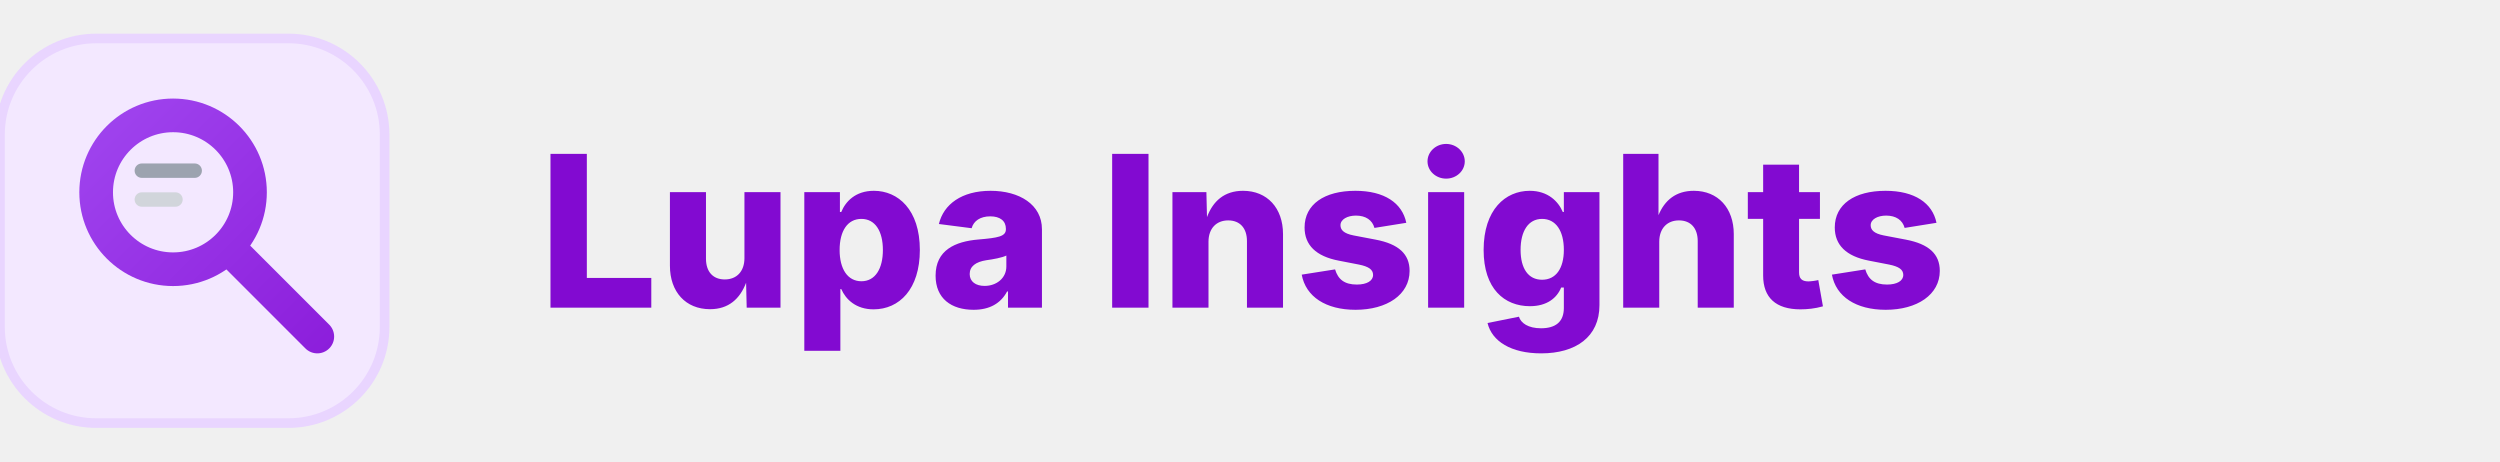
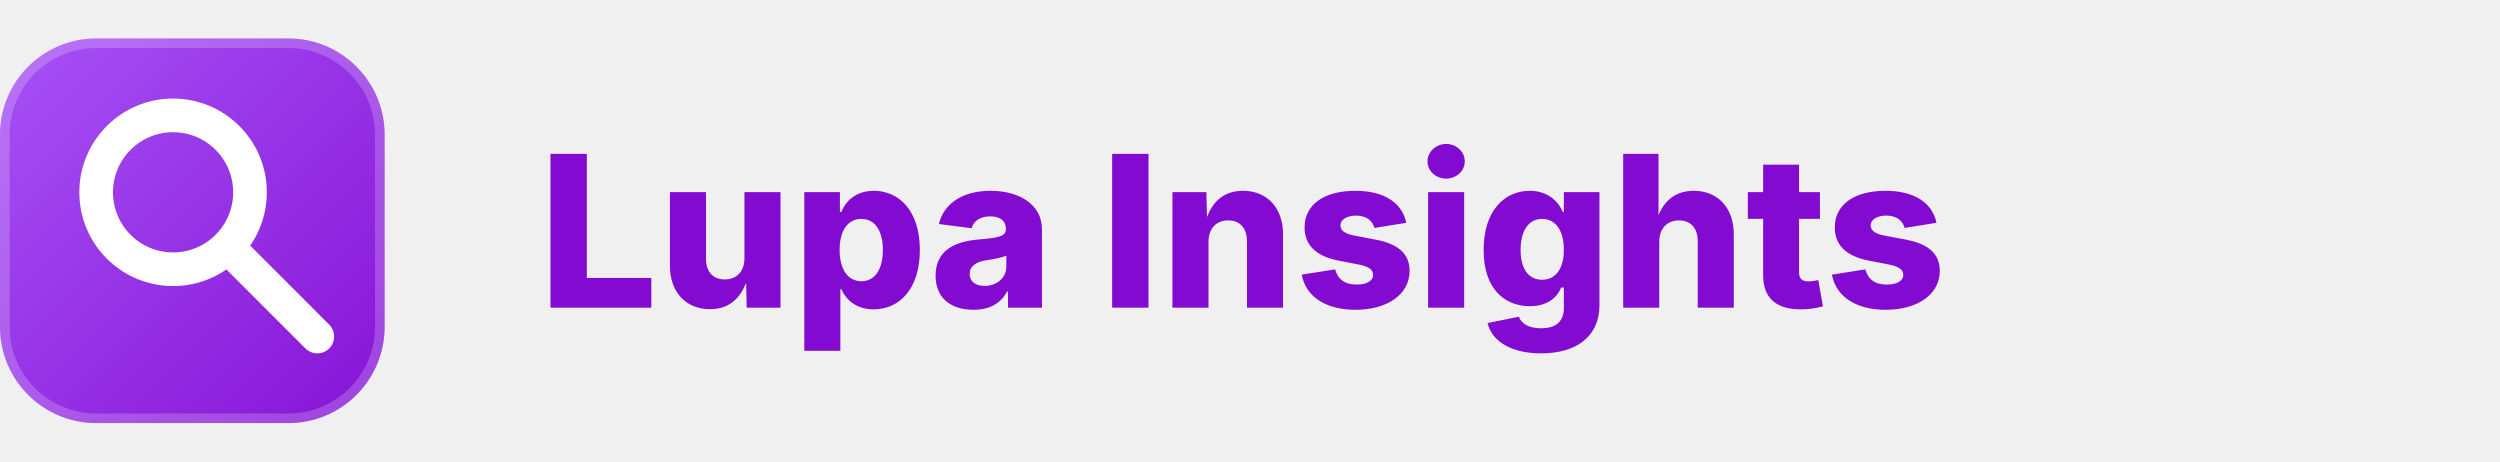
<svg xmlns="http://www.w3.org/2000/svg" viewBox="0 0 260 48" role="img" aria-label="Lupa Insights">
  <defs>
    <linearGradient id="brand-gradient" x1="0" y1="0" x2="48" y2="48" gradientUnits="userSpaceOnUse">
      <stop offset="0%" stop-color="#a855f7" />
      <stop offset="100%" stop-color="#820ad1" />
    </linearGradient>
  </defs>
-   <rect x="0" y="4" width="40" height="40" rx="10" fill="#f3e8ff" stroke="#e9d5ff" />
-   <circle cx="18" cy="20" r="8" fill="none" stroke="url(#brand-gradient)" stroke-width="3.5" />
-   <path d="M24 26 L33 35" stroke="url(#brand-gradient)" stroke-width="3.5" stroke-linecap="round" />
-   <rect x="14" y="17" width="7" height="1.5" rx="0.75" fill="#9ca3af" />
-   <rect x="14" y="20" width="5" height="1.5" rx="0.75" fill="#d1d5db" />
+   <rect x="0" y="4" width="40" height="40" rx="10" fill="url(#brand-gradient)" />
+   <rect x="0.5" y="4.5" width="39" height="39" rx="9.5" fill="none" stroke="#ffffff" stroke-opacity="0.2" stroke-width="1" />
+   <circle cx="18" cy="20" r="8" fill="none" stroke="#ffffff" stroke-width="3.5" stroke-linecap="round" />
+   <path d="M24 26 L33 35" stroke="#ffffff" stroke-width="3.5" stroke-linecap="round" />
  <text x="56" y="32" font-family="Inter, system-ui, sans-serif" font-size="22" font-weight="800" fill="#820ad1">Lupa Insights</text>
</svg>
